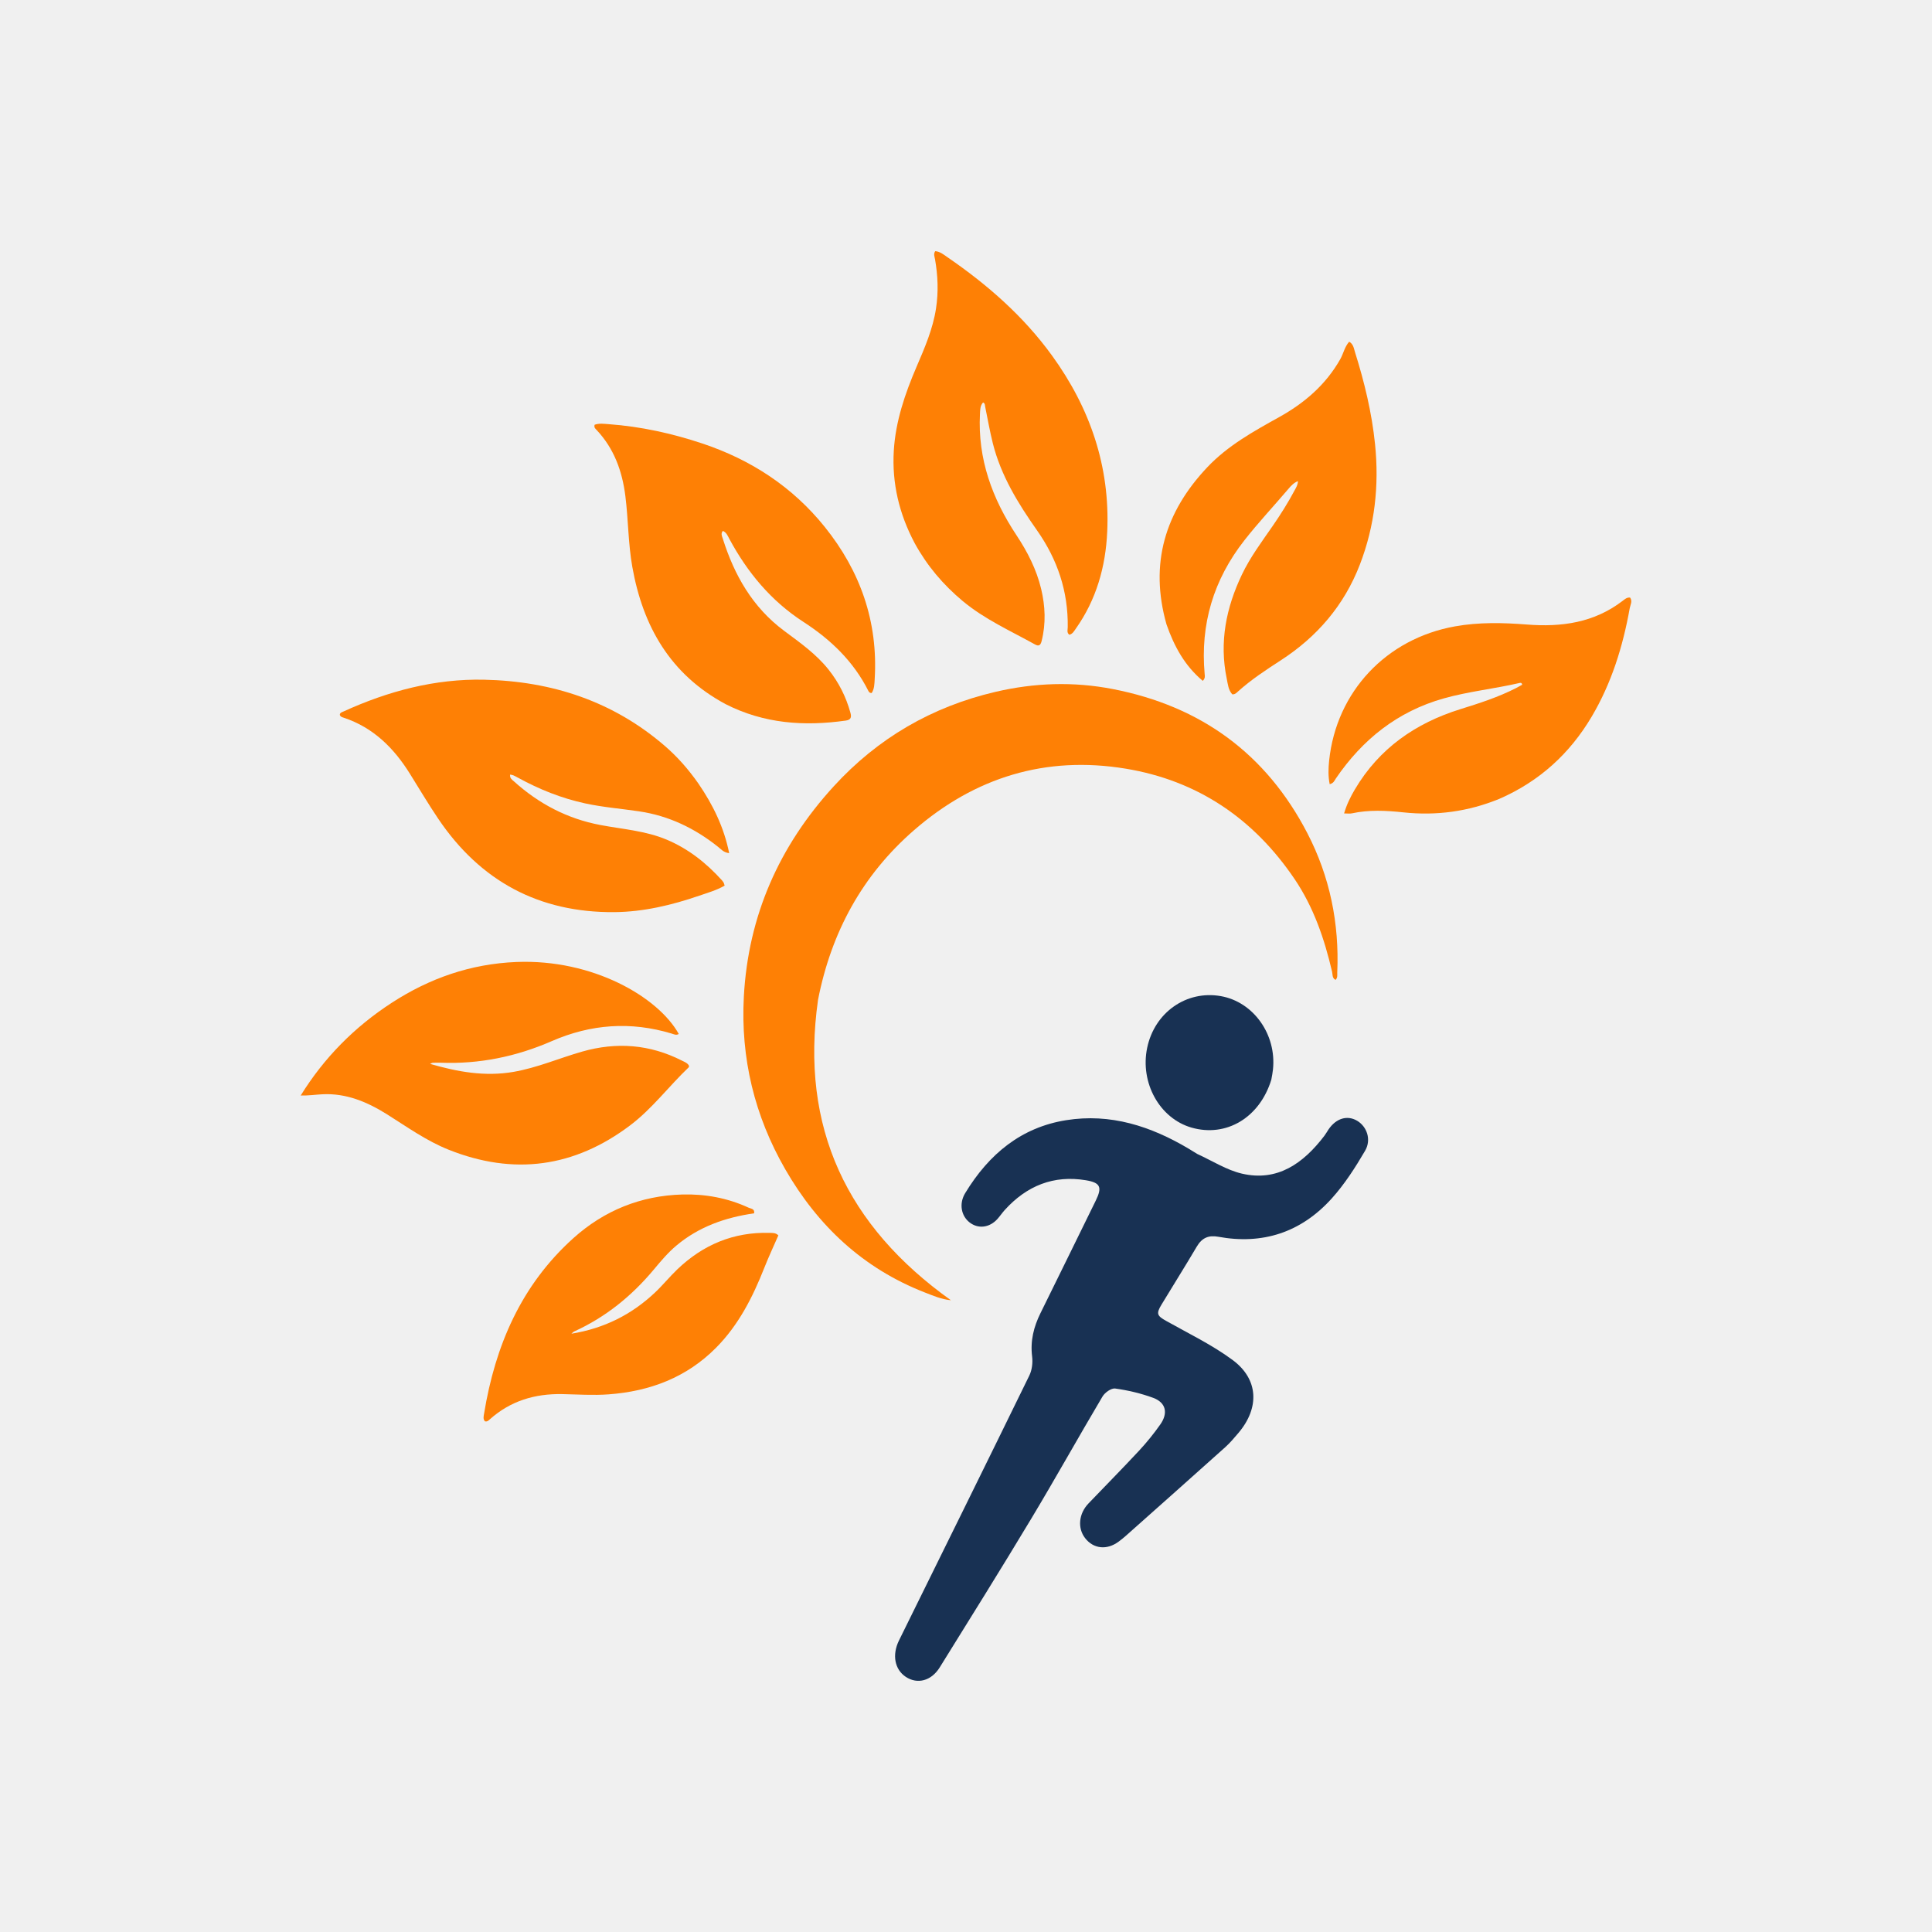
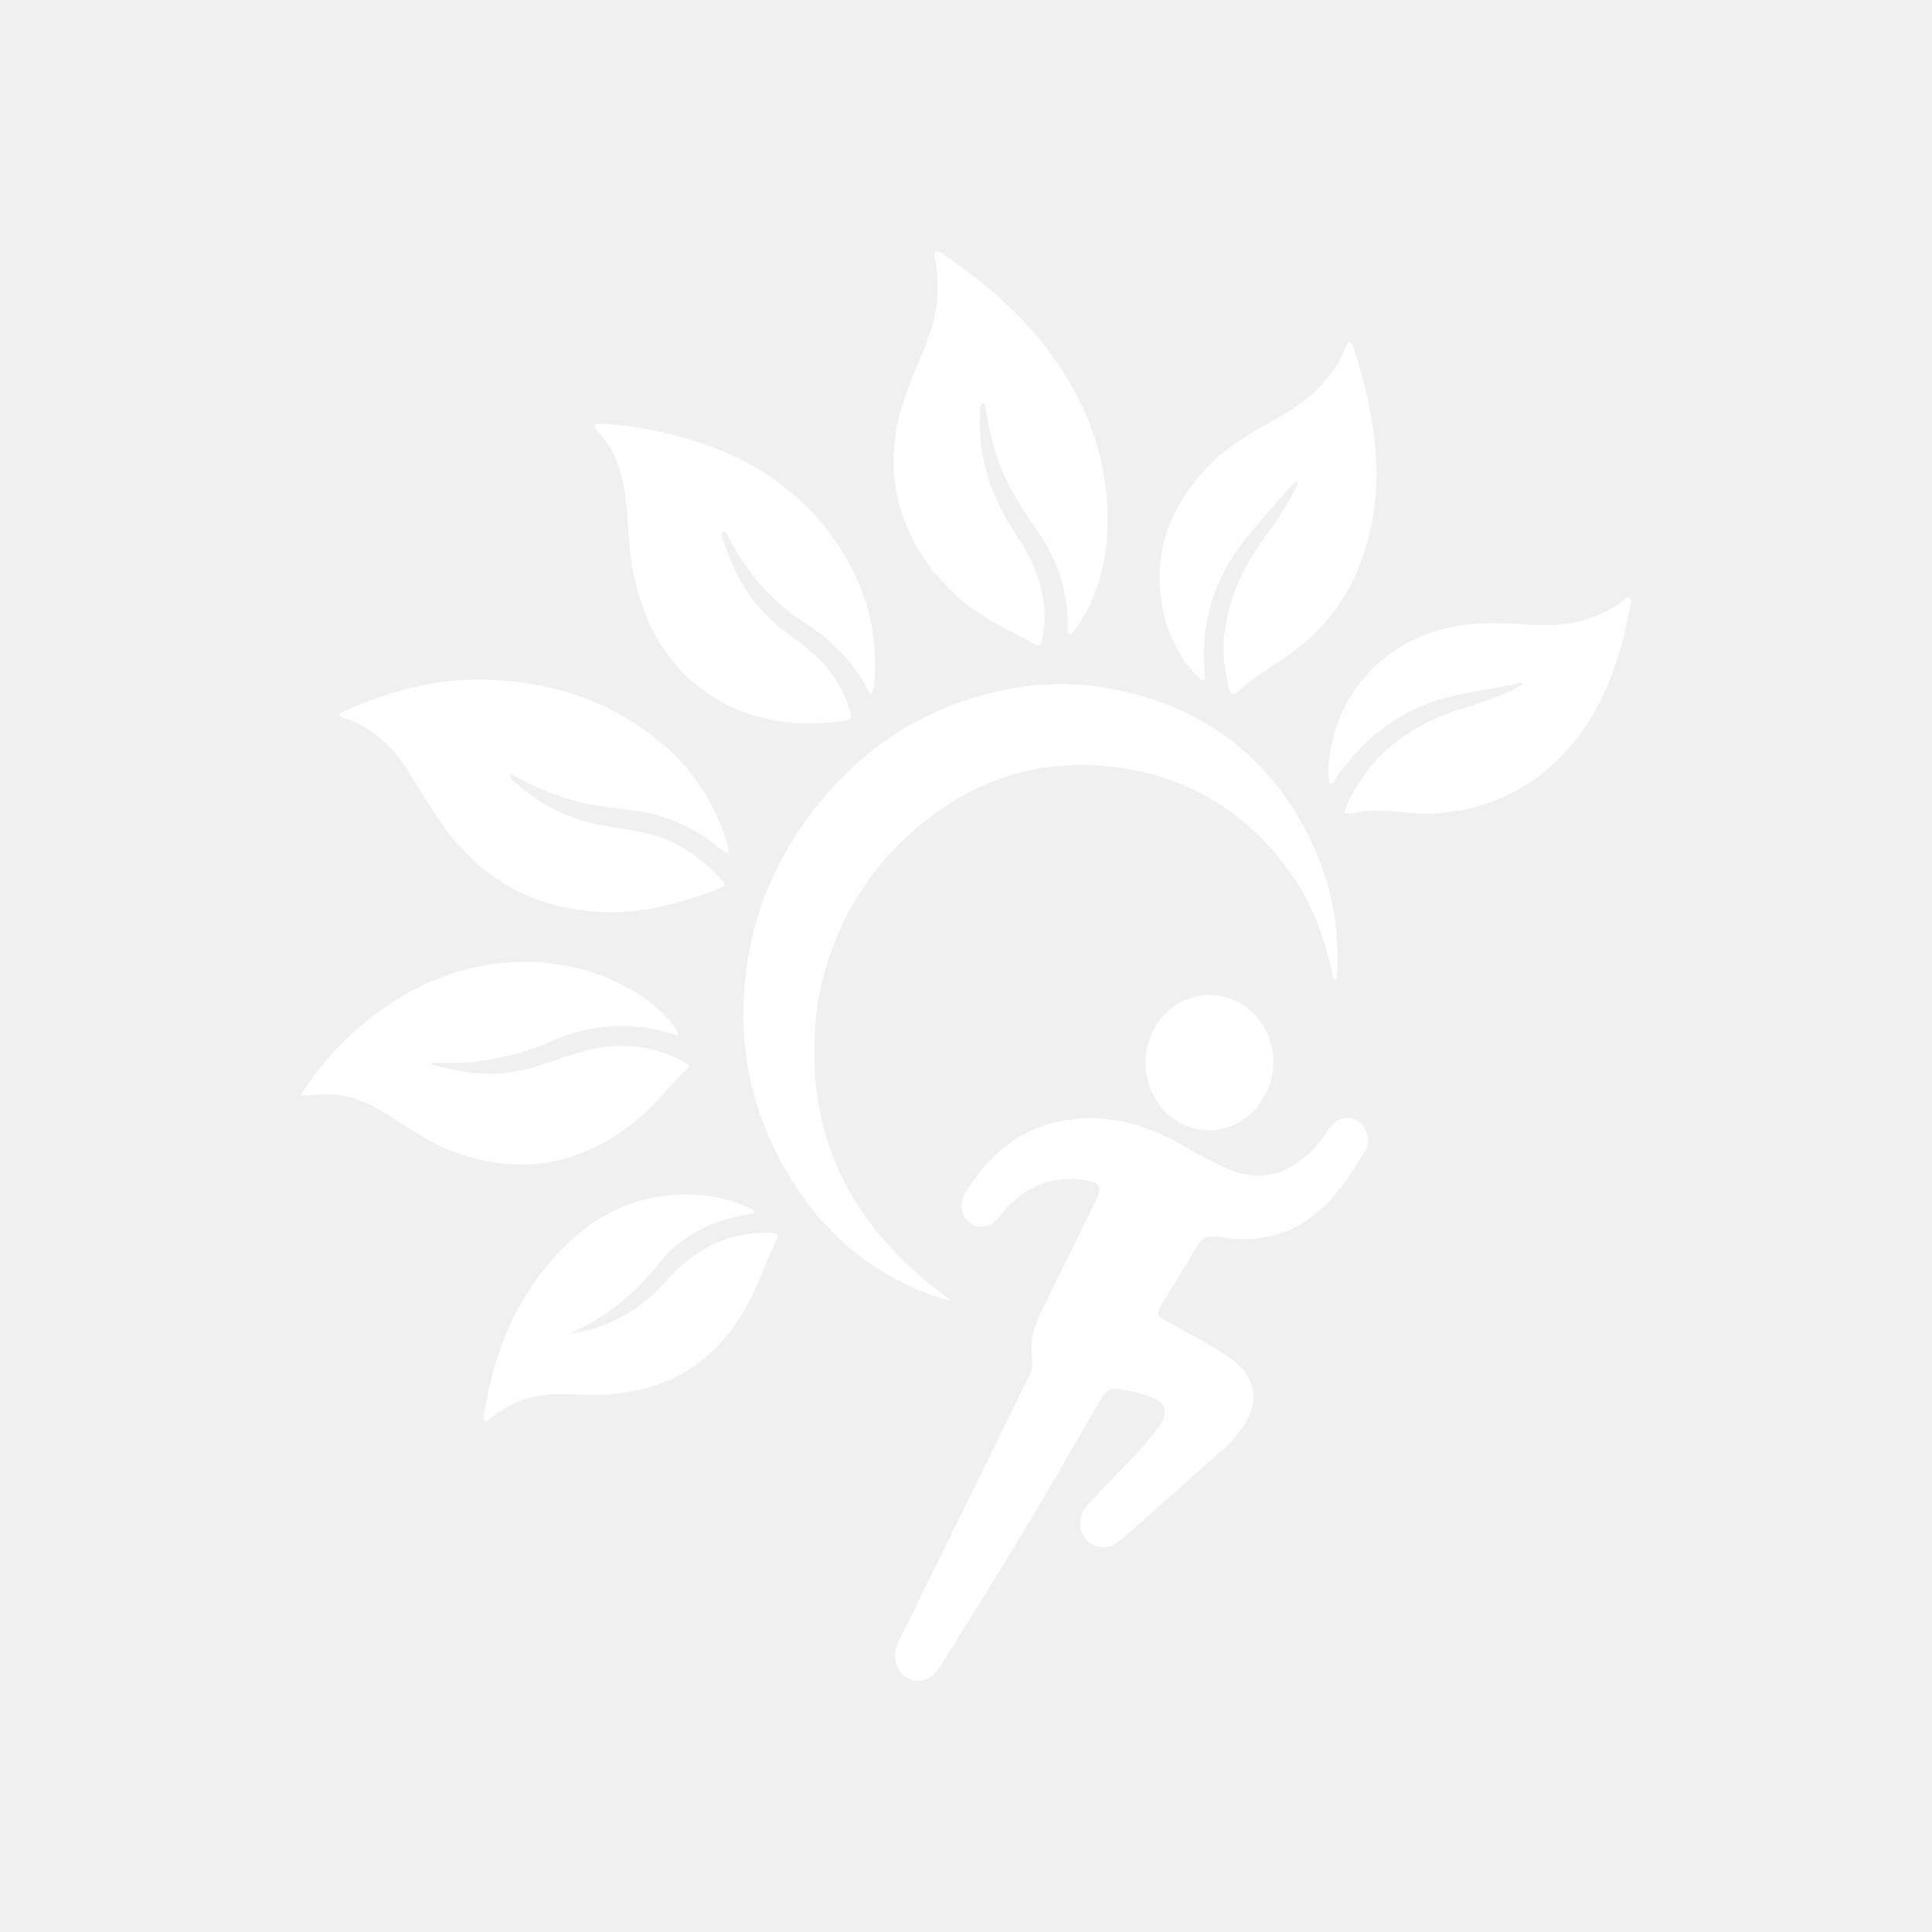
<svg xmlns="http://www.w3.org/2000/svg" width="696.824" height="696.824" viewBox="274.378 278.589 696.824 696.824">
+   <style>
+ /* Biala wersja (noir) dla ciemnego motywu - wybierana zamiast icon.svg przez
+    media: "(prefers-color-scheme: dark)" w metadata.icons (src/app/layout.tsx).
+    Ta sama geometria co icon.svg, tylko wymuszone biale wypelnienie - CSS ma
+    pierwszenstwo przed atrybutami fill="..." na sciezkach ponizej. */
+ path { fill: #FFFFFF; }
+ </style>
  <path fill-rule="nonzero" fill="rgb(9.398%, 19.189%, 32.494%)" fill-opacity="1" d="M 706.188 694.785 C 711.688 697.312 716.797 700.605 722.324 701.891 C 735.055 704.852 744.426 698.273 752.086 688.184 C 752.629 687.469 753.062 686.652 753.574 685.902 C 756.309 681.918 760.309 680.719 763.855 682.816 C 767.355 684.887 769.09 689.602 766.73 693.641 C 763.199 699.688 759.336 705.695 754.723 710.82 C 743.582 723.184 729.676 727.578 713.777 724.656 C 710.336 724.023 707.914 725 706.027 728.203 C 701.863 735.266 697.496 742.191 693.258 749.203 C 691.32 752.414 691.73 753.18 694.938 754.984 C 703.02 759.531 711.461 763.574 718.926 769.086 C 728.32 776.027 728.73 786.32 721.082 795.375 C 719.555 797.184 718.012 799.016 716.27 800.578 C 704.352 811.27 692.387 821.891 680.426 832.527 C 679.59 833.27 678.715 833.969 677.82 834.629 C 673.598 837.754 668.758 837.238 665.754 833.359 C 662.949 829.742 663.434 824.535 666.973 820.84 C 673.039 814.504 679.207 808.27 685.184 801.844 C 687.938 798.883 690.516 795.699 692.859 792.371 C 695.785 788.223 694.887 784.441 690.277 782.746 C 685.875 781.129 681.23 780.039 676.609 779.395 C 675.191 779.195 672.891 780.82 672.016 782.293 C 663.363 796.875 655.105 811.723 646.379 826.25 C 635.543 844.285 624.41 862.121 613.312 879.98 C 610.262 884.891 605.242 886.137 601.098 883.406 C 597.043 880.738 596.066 875.438 598.625 870.254 C 614.328 838.418 630.055 806.59 645.641 774.688 C 646.598 772.734 646.914 770.078 646.641 767.871 C 645.93 762.195 647.223 757.129 649.66 752.195 C 656.332 738.68 662.961 725.133 669.602 711.598 C 671.977 706.754 671.254 705.152 666.051 704.281 C 654.473 702.348 644.738 706.18 636.703 715.074 C 635.801 716.078 635.039 717.227 634.141 718.23 C 631.273 721.422 627.184 721.91 624.074 719.48 C 621.02 717.094 620.215 712.68 622.496 708.922 C 631.105 694.734 642.789 685.188 658.902 682.613 C 674.883 680.059 689.387 684.738 703.145 692.918 C 704.098 693.484 705.039 694.066 706.188 694.785 " />
  <path fill-rule="nonzero" fill="rgb(9.398%, 19.189%, 32.494%)" fill-opacity="1" d="M 732.91 668.004 C 728.711 681.723 716.633 688.883 704.125 685.285 C 692.625 681.977 685.488 669.113 688.141 656.477 C 690.816 643.73 702.312 635.676 714.699 637.867 C 726.48 639.949 734.828 651.676 733.508 664.316 C 733.391 665.461 733.164 666.594 732.91 668.004 " />
  <path fill-rule="nonzero" fill="rgb(99.609%, 50.194%, 1.997%)" fill-opacity="1" d="M 569.43 639.152 C 562.844 685.391 579.977 720.902 617.348 747.555 C 613.965 747.234 610.922 745.914 607.879 744.727 C 585.691 736.066 569.328 720.711 557.582 700.293 C 546.512 681.051 541.469 660.203 542.664 638.035 C 544.238 608.898 555.402 583.734 575.031 562.254 C 590.961 544.82 610.477 533.484 633.441 528.121 C 647.469 524.848 661.523 524.348 675.785 527.121 C 707.523 533.297 731.066 550.465 745.914 579.113 C 754.027 594.762 757.469 611.648 756.695 629.32 C 756.656 630.184 756.914 631.145 756.094 632.004 C 754.801 631.395 755.055 630.043 754.824 629.051 C 752.059 617.203 748.18 605.809 741.305 595.645 C 726.566 573.852 706.328 560.105 680.359 555.824 C 651.586 551.078 626.035 558.91 604.062 578.004 C 585.414 594.207 574.219 614.766 569.43 639.152 " />
  <path fill-rule="nonzero" fill="rgb(99.609%, 50.194%, 1.997%)" fill-opacity="1" d="M 526.285 561.211 C 531.562 568.922 535.504 577 537.375 586.293 C 535.398 586.094 534.461 584.898 533.391 584.043 C 524.977 577.32 515.562 572.797 504.875 571.219 C 498.379 570.258 491.816 569.742 485.383 568.344 C 476.863 566.496 468.871 563.289 461.246 559.105 C 460.695 558.805 460.137 558.504 459.562 558.246 C 459.25 558.109 458.891 558.07 458.383 557.945 C 458.137 559.273 459.098 559.824 459.746 560.41 C 468.707 568.496 478.996 573.898 490.938 576.152 C 498.969 577.672 507.207 578.211 514.891 581.453 C 522.715 584.758 529.121 589.867 534.754 596.086 C 534.992 596.352 535.215 596.645 535.391 596.957 C 535.52 597.18 535.559 597.453 535.738 598.016 C 532.879 599.664 529.695 600.57 526.602 601.633 C 516.664 605.047 506.461 607.488 495.945 607.574 C 468.801 607.797 447.617 596.387 432.449 573.906 C 428.871 568.602 425.602 563.09 422.219 557.66 C 416.434 548.371 409.031 541.008 398.387 537.461 C 397.789 537.262 397.148 537.125 396.941 536.398 C 397.008 535.59 397.699 535.465 398.254 535.211 C 414.363 527.855 431.238 523.363 448.977 523.742 C 473.387 524.266 495.574 531.508 514.32 547.762 C 518.84 551.68 522.742 556.156 526.285 561.211 " />
  <path fill-rule="nonzero" fill="rgb(99.609%, 50.194%, 1.997%)" fill-opacity="1" d="M 604.266 474.469 C 598.676 463.934 596.055 452.867 596.746 441.191 C 597.375 430.547 600.797 420.559 604.98 410.82 C 607.898 404.031 610.84 397.254 611.973 389.859 C 612.887 383.914 612.656 378.008 611.621 372.109 C 611.453 371.156 610.992 370.199 611.691 369.176 C 613.477 369.32 614.812 370.48 616.184 371.418 C 630.551 381.281 643.539 392.648 653.816 406.836 C 667.531 425.762 674.785 446.816 673.727 470.336 C 673.156 482.965 669.816 494.859 662.387 505.344 C 661.777 506.203 661.27 507.223 660.062 507.531 C 659.062 506.797 659.473 505.715 659.484 504.809 C 659.676 491.922 655.781 480.359 648.395 469.863 C 641.566 460.168 635.383 450.113 632.457 438.449 C 631.363 434.086 630.602 429.641 629.695 425.234 C 629.59 424.723 629.727 424.117 628.941 423.738 C 627.859 424.941 627.898 426.449 627.824 427.941 C 626.996 444.098 632.223 458.398 641.023 471.672 C 644.973 477.629 648.227 483.992 649.898 491 C 651.375 497.199 651.652 503.465 650.082 509.738 C 649.707 511.234 649.152 511.844 647.68 511.023 C 638.789 506.086 629.457 501.934 621.539 495.316 C 614.52 489.453 608.746 482.648 604.266 474.469 " />
  <path fill-rule="nonzero" fill="rgb(99.609%, 50.194%, 1.997%)" fill-opacity="1" d="M 536.047 532.535 C 516.109 521.812 506.246 504.488 502.438 483.051 C 500.938 474.602 501 466.008 499.934 457.512 C 498.801 448.488 495.859 440.371 489.547 433.656 C 489.141 433.227 488.547 432.828 488.844 431.789 C 490.438 431.195 492.238 431.453 493.977 431.578 C 505.527 432.43 516.758 434.895 527.73 438.559 C 545.25 444.41 560.188 454.156 571.805 468.586 C 584.684 484.582 591.105 502.828 589.859 523.512 C 589.758 525.227 589.758 527.066 588.762 528.555 C 588.047 528.551 587.785 528.195 587.578 527.785 C 582.238 517.16 574.02 509.273 564.148 502.887 C 552.516 495.363 543.949 485.055 537.43 472.938 C 536.852 471.863 536.41 470.641 535.102 470.074 C 534.246 471.039 534.797 471.996 535.074 472.871 C 539.234 486.059 545.812 497.625 557.148 506.074 C 562.848 510.324 568.703 514.418 573.203 520.07 C 576.91 524.727 579.52 529.91 581.098 535.633 C 581.52 537.172 581.395 538.207 579.438 538.484 C 564.477 540.598 549.949 539.629 536.047 532.535 " />
  <path fill-rule="nonzero" fill="rgb(99.609%, 50.194%, 1.997%)" fill-opacity="1" d="M 460.605 625.555 C 488.148 624.426 511.773 638.18 519.188 651.508 C 518.297 652.098 517.43 651.613 516.617 651.367 C 501.852 646.91 487.48 647.945 473.348 654.113 C 460.617 659.668 447.285 662.422 433.344 661.883 C 432.355 661.844 431.359 661.887 430.367 661.914 C 430.219 661.922 430.07 662.047 429.512 662.309 C 439.562 665.219 449.305 666.945 459.484 665.203 C 468.086 663.734 476.047 660.242 484.355 657.871 C 496.734 654.336 508.773 655.242 520.324 661.125 C 521.262 661.602 522.344 661.953 522.879 662.973 C 522.852 663.188 522.895 663.434 522.797 663.527 C 515.617 670.359 509.652 678.434 501.691 684.445 C 481.531 699.676 459.652 702.637 436.152 693.246 C 428.219 690.074 421.305 685.117 414.137 680.605 C 406.926 676.066 399.285 672.789 390.52 673.273 C 388.027 673.41 385.551 673.777 382.832 673.711 C 391.273 660.059 402.289 648.953 415.691 640.258 C 429.258 631.453 444.074 626.23 460.605 625.555 " />
  <path fill-rule="nonzero" fill="rgb(99.609%, 50.194%, 1.997%)" fill-opacity="1" d="M 695.098 503.766 C 688.891 481.844 694.605 463.207 709.824 447.109 C 717.184 439.328 726.445 434.191 735.68 429.066 C 744.848 423.973 752.551 417.379 757.777 408.137 C 758.918 406.121 759.328 403.723 760.992 401.832 C 762.523 402.707 762.672 404.25 763.07 405.527 C 766.48 416.375 769.152 427.379 770.316 438.73 C 771.852 453.699 770.254 468.242 764.816 482.301 C 759.16 496.934 749.426 508.262 736.34 516.742 C 730.961 520.23 725.613 523.73 720.84 528.035 C 720.32 528.504 719.82 529.09 718.836 529.02 C 717.398 527.48 717.242 525.344 716.836 523.383 C 714.094 510.215 716.602 497.777 722.305 485.824 C 725.312 479.52 729.488 473.953 733.434 468.242 C 736.309 464.086 738.992 459.809 741.367 455.344 C 741.863 454.406 742.469 453.492 742.52 452.109 C 740.957 452.742 739.969 453.863 739.023 454.973 C 733.77 461.156 728.215 467.07 723.199 473.469 C 712.051 487.691 707.246 503.742 708.871 521.73 C 708.934 522.43 709.129 523.172 708.195 524.16 C 701.734 518.766 697.875 511.758 695.098 503.766 " />
  <path fill-rule="nonzero" fill="rgb(99.609%, 50.194%, 1.997%)" fill-opacity="1" d="M 815.148 566.719 C 803.887 571.324 792.426 572.855 780.52 571.586 C 774.34 570.926 768.117 570.605 761.945 571.949 C 761.188 572.113 760.359 571.969 759.16 571.969 C 760.105 568.73 761.477 565.965 763.062 563.285 C 771.836 548.484 784.945 539.387 801.133 534.355 C 807.938 532.242 814.711 530.055 821.09 526.812 C 821.879 526.41 822.648 525.965 823.391 525.562 C 823.27 524.695 822.707 524.859 822.348 524.941 C 813.305 527.035 804.027 527.973 795.074 530.496 C 778.445 535.184 765.812 545.266 756.18 559.383 C 755.688 560.105 755.434 561.047 753.965 561.434 C 753.379 558.574 753.473 555.73 753.762 552.941 C 756.359 528.047 774.402 508.922 799.164 504.504 C 807.789 502.961 816.445 503.164 825.055 503.84 C 837.617 504.828 849.336 503.188 859.621 495.301 C 860.387 494.719 861.145 493.992 862.309 494.117 C 863.262 495.426 862.398 496.742 862.18 497.969 C 859.719 511.73 855.637 524.941 848.469 537.047 C 840.559 550.402 829.621 560.398 815.148 566.719 " />
  <path fill-rule="nonzero" fill="rgb(99.609%, 50.194%, 1.997%)" fill-opacity="1" d="M 546.367 716.199 C 535.918 717.707 526.445 721.047 518.359 727.812 C 515.293 730.379 512.742 733.422 510.211 736.457 C 502.23 746.023 492.805 753.672 481.422 758.836 C 481.195 758.938 481.02 759.156 480.465 759.625 C 492.336 757.699 502.207 752.703 510.602 744.789 C 513.418 742.137 515.871 739.094 518.668 736.414 C 527.949 727.535 538.953 722.887 551.914 723.258 C 552.973 723.289 554.098 723.16 555.113 724.156 C 553.43 728.031 551.602 731.906 550.031 735.887 C 545.863 746.445 540.789 756.457 532.699 764.629 C 522.035 775.406 508.824 780.391 493.93 781.496 C 488.34 781.91 482.758 781.516 477.176 781.406 C 467.312 781.219 458.484 783.844 451.035 790.516 C 450.582 790.922 450.117 791.418 449.309 791.238 C 448.523 790.445 448.816 789.395 448.965 788.492 C 452.969 763.973 462.328 742.117 481.156 725.18 C 492.289 715.164 505.523 709.828 520.488 709.414 C 528.734 709.188 536.828 710.672 544.406 714.18 C 545.223 714.559 546.664 714.535 546.367 716.199 " />
</svg>
